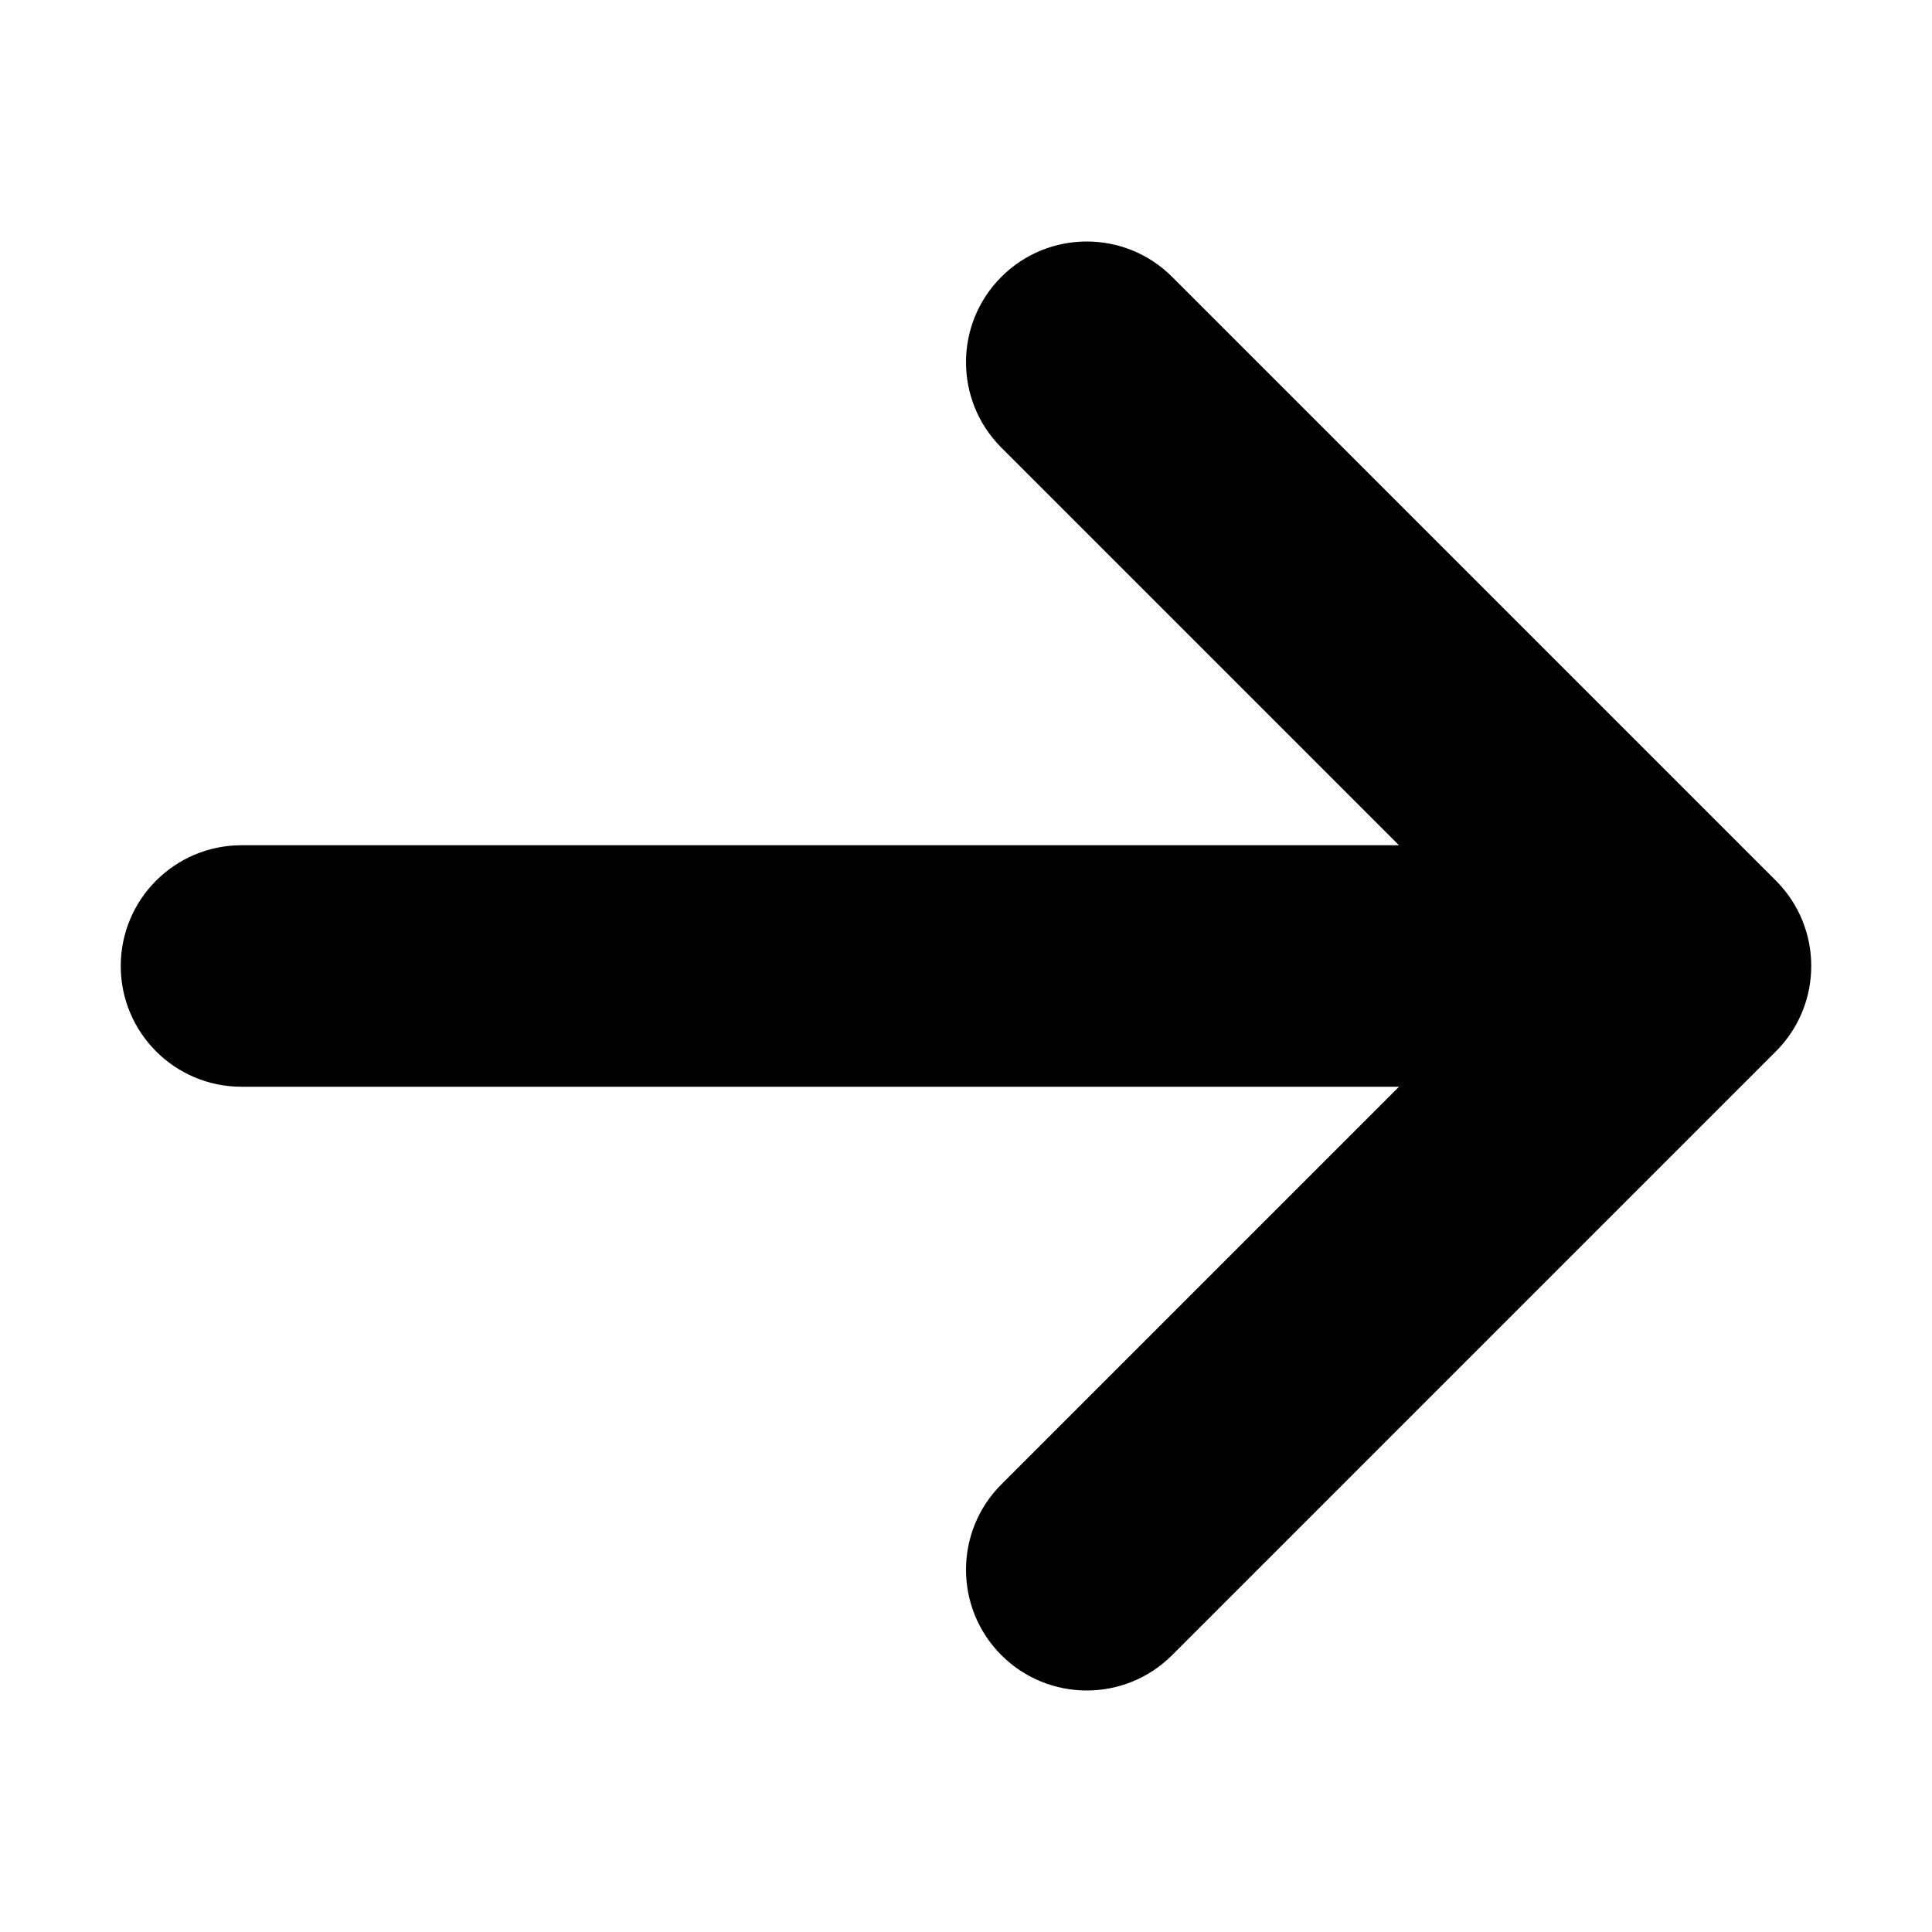
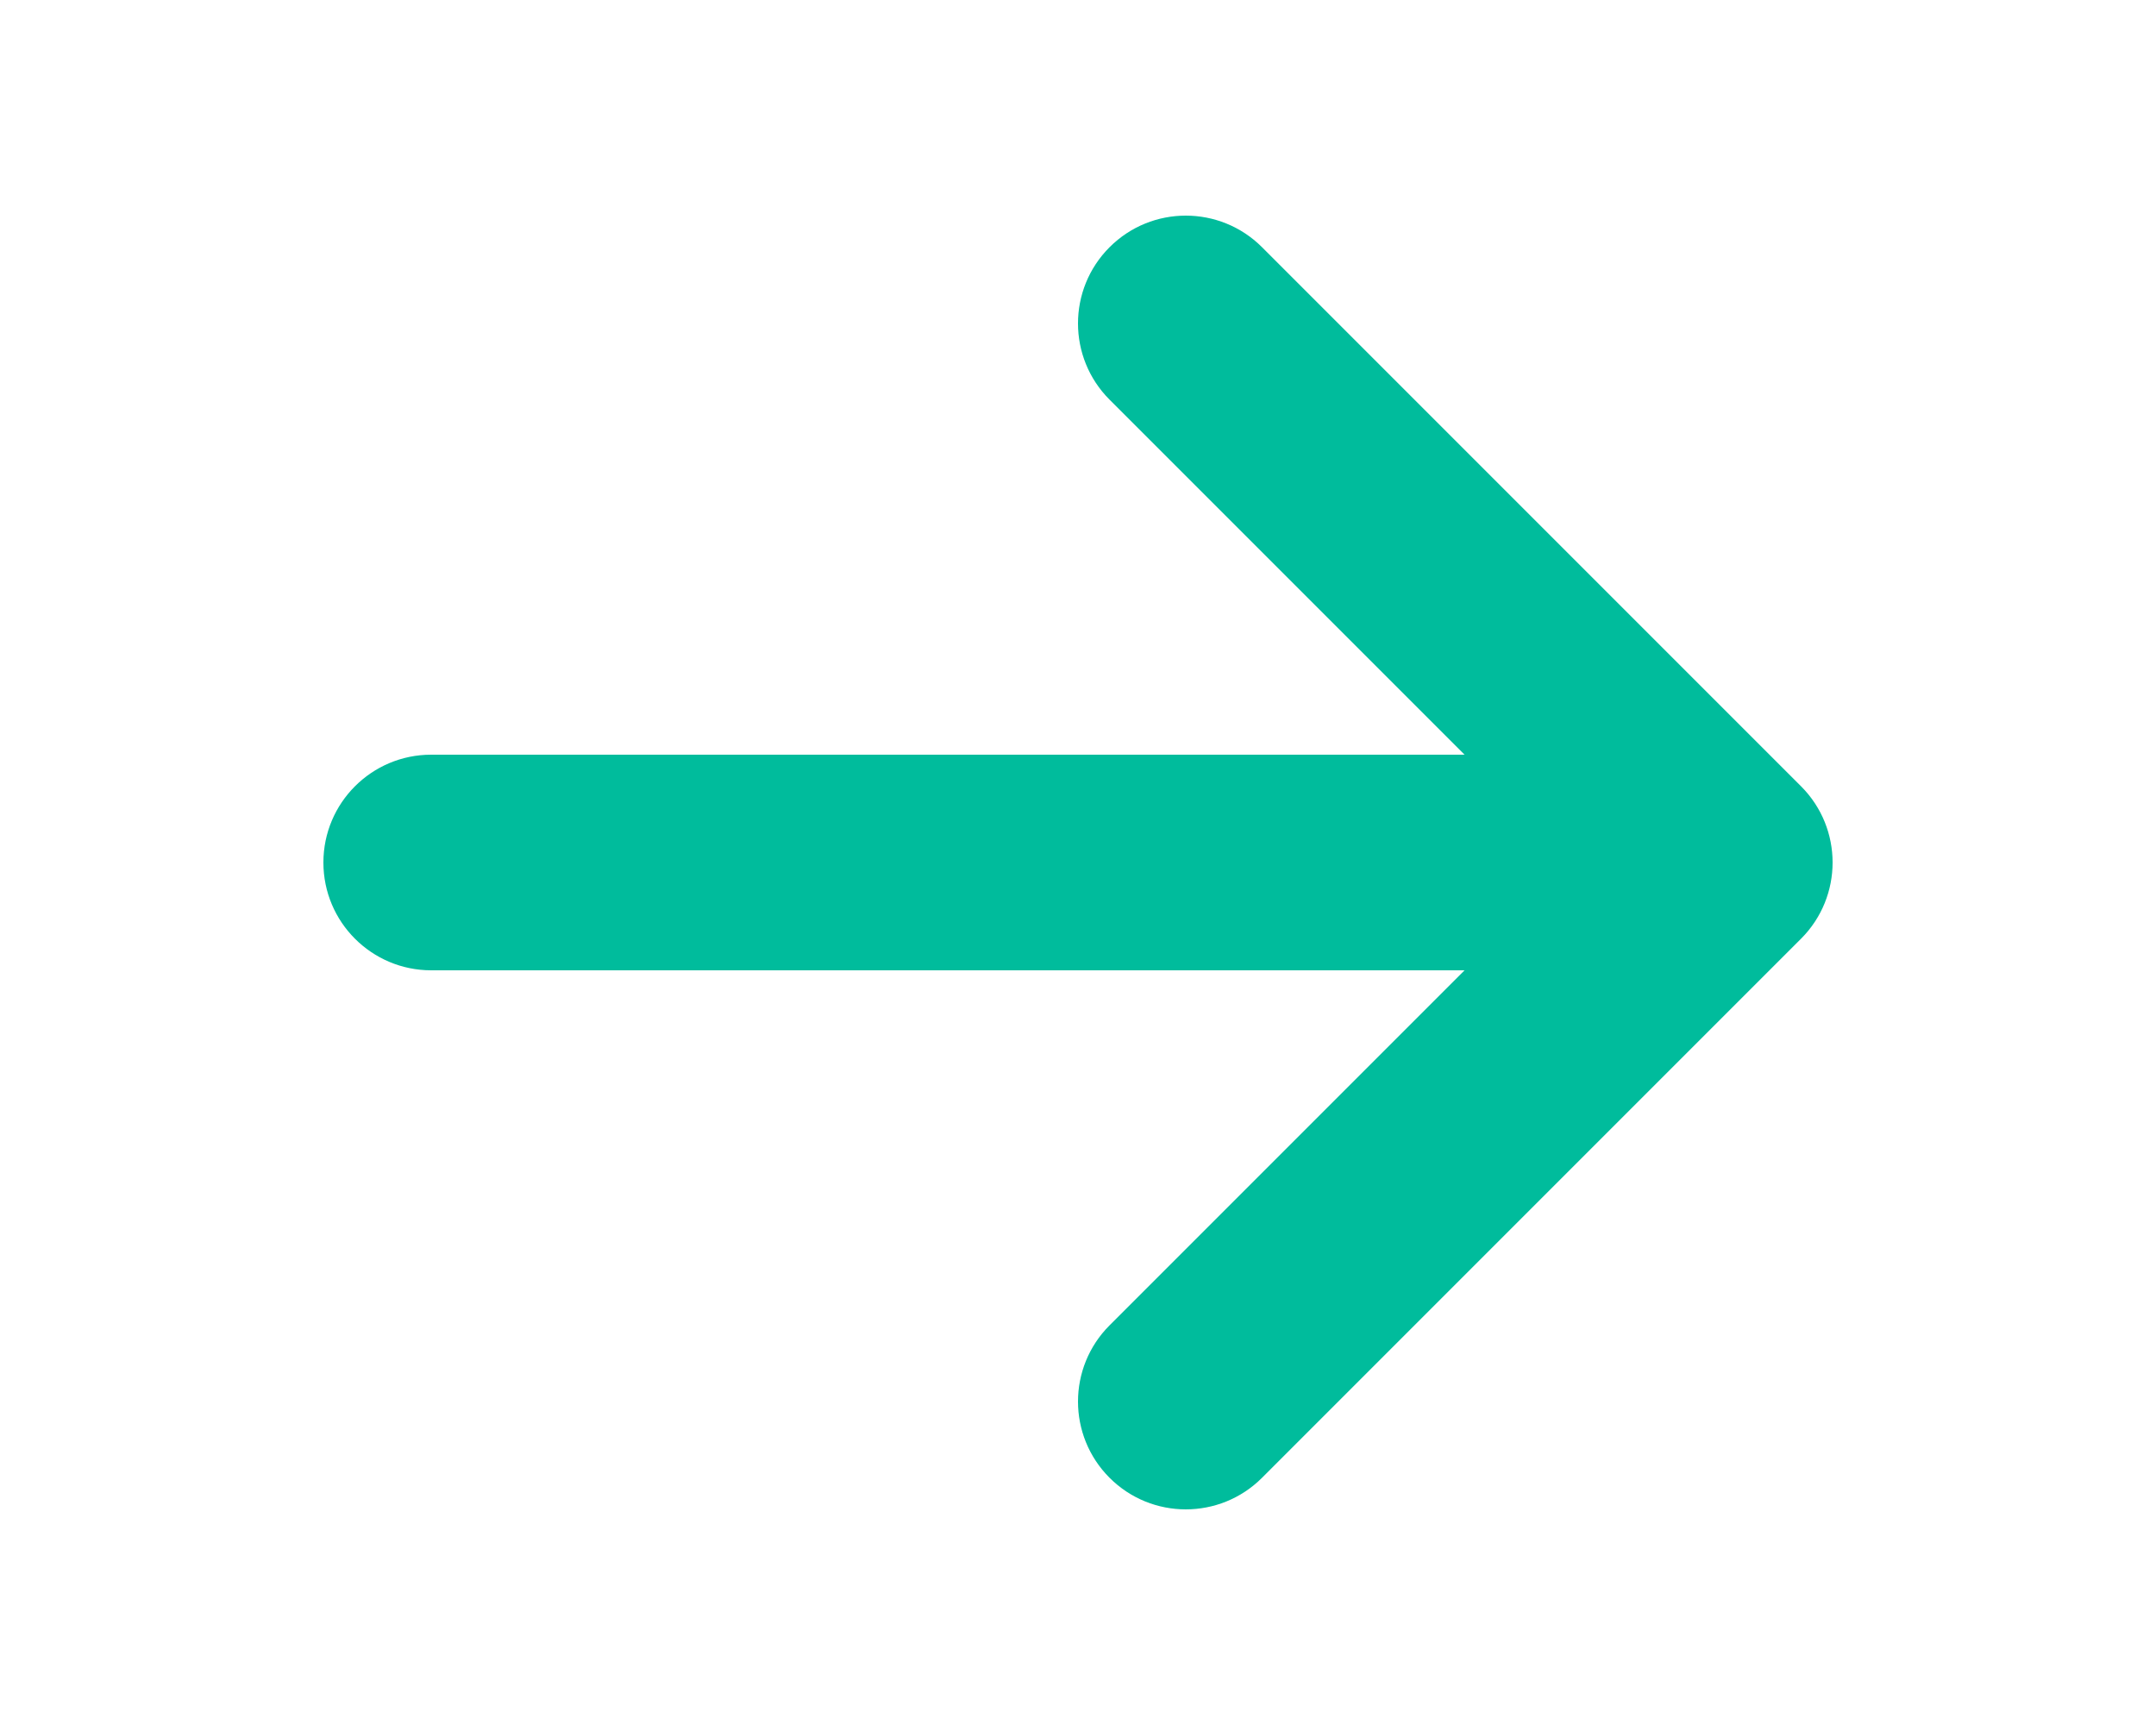
- <svg xmlns="http://www.w3.org/2000/svg" version="1.1" width="512" height="512" viewBox="0 0 512 512">
+ <svg xmlns="http://www.w3.org/2000/svg" version="1.1" width="10" height="8" viewBox="0 0 512 512">
  <g id="icomoon-ignore">
</g>
-   <path d="M310.627 438.627l160-160c12.497-12.496 12.497-32.758 0-45.255l-160-160c-12.497-12.496-32.758-12.496-45.255 0s-12.497 32.758 0 45.255l105.373 105.373h-306.745c-17.673 0-32 14.327-32 32s14.327 32 32 32h306.745l-105.373 105.373c-6.248 6.248-9.372 14.438-9.372 22.627s3.124 16.379 9.372 22.627c12.497 12.497 32.758 12.497 45.255 0z" />
+   <path fill="#00bc9c" d="M310.627 438.627l160-160c12.497-12.496 12.497-32.758 0-45.255l-160-160c-12.497-12.496-32.758-12.496-45.255 0s-12.497 32.758 0 45.255l105.373 105.373h-306.745c-17.673 0-32 14.327-32 32s14.327 32 32 32h306.745l-105.373 105.373c-6.248 6.248-9.372 14.438-9.372 22.627s3.124 16.379 9.372 22.627c12.497 12.497 32.758 12.497 45.255 0z" />
</svg>
